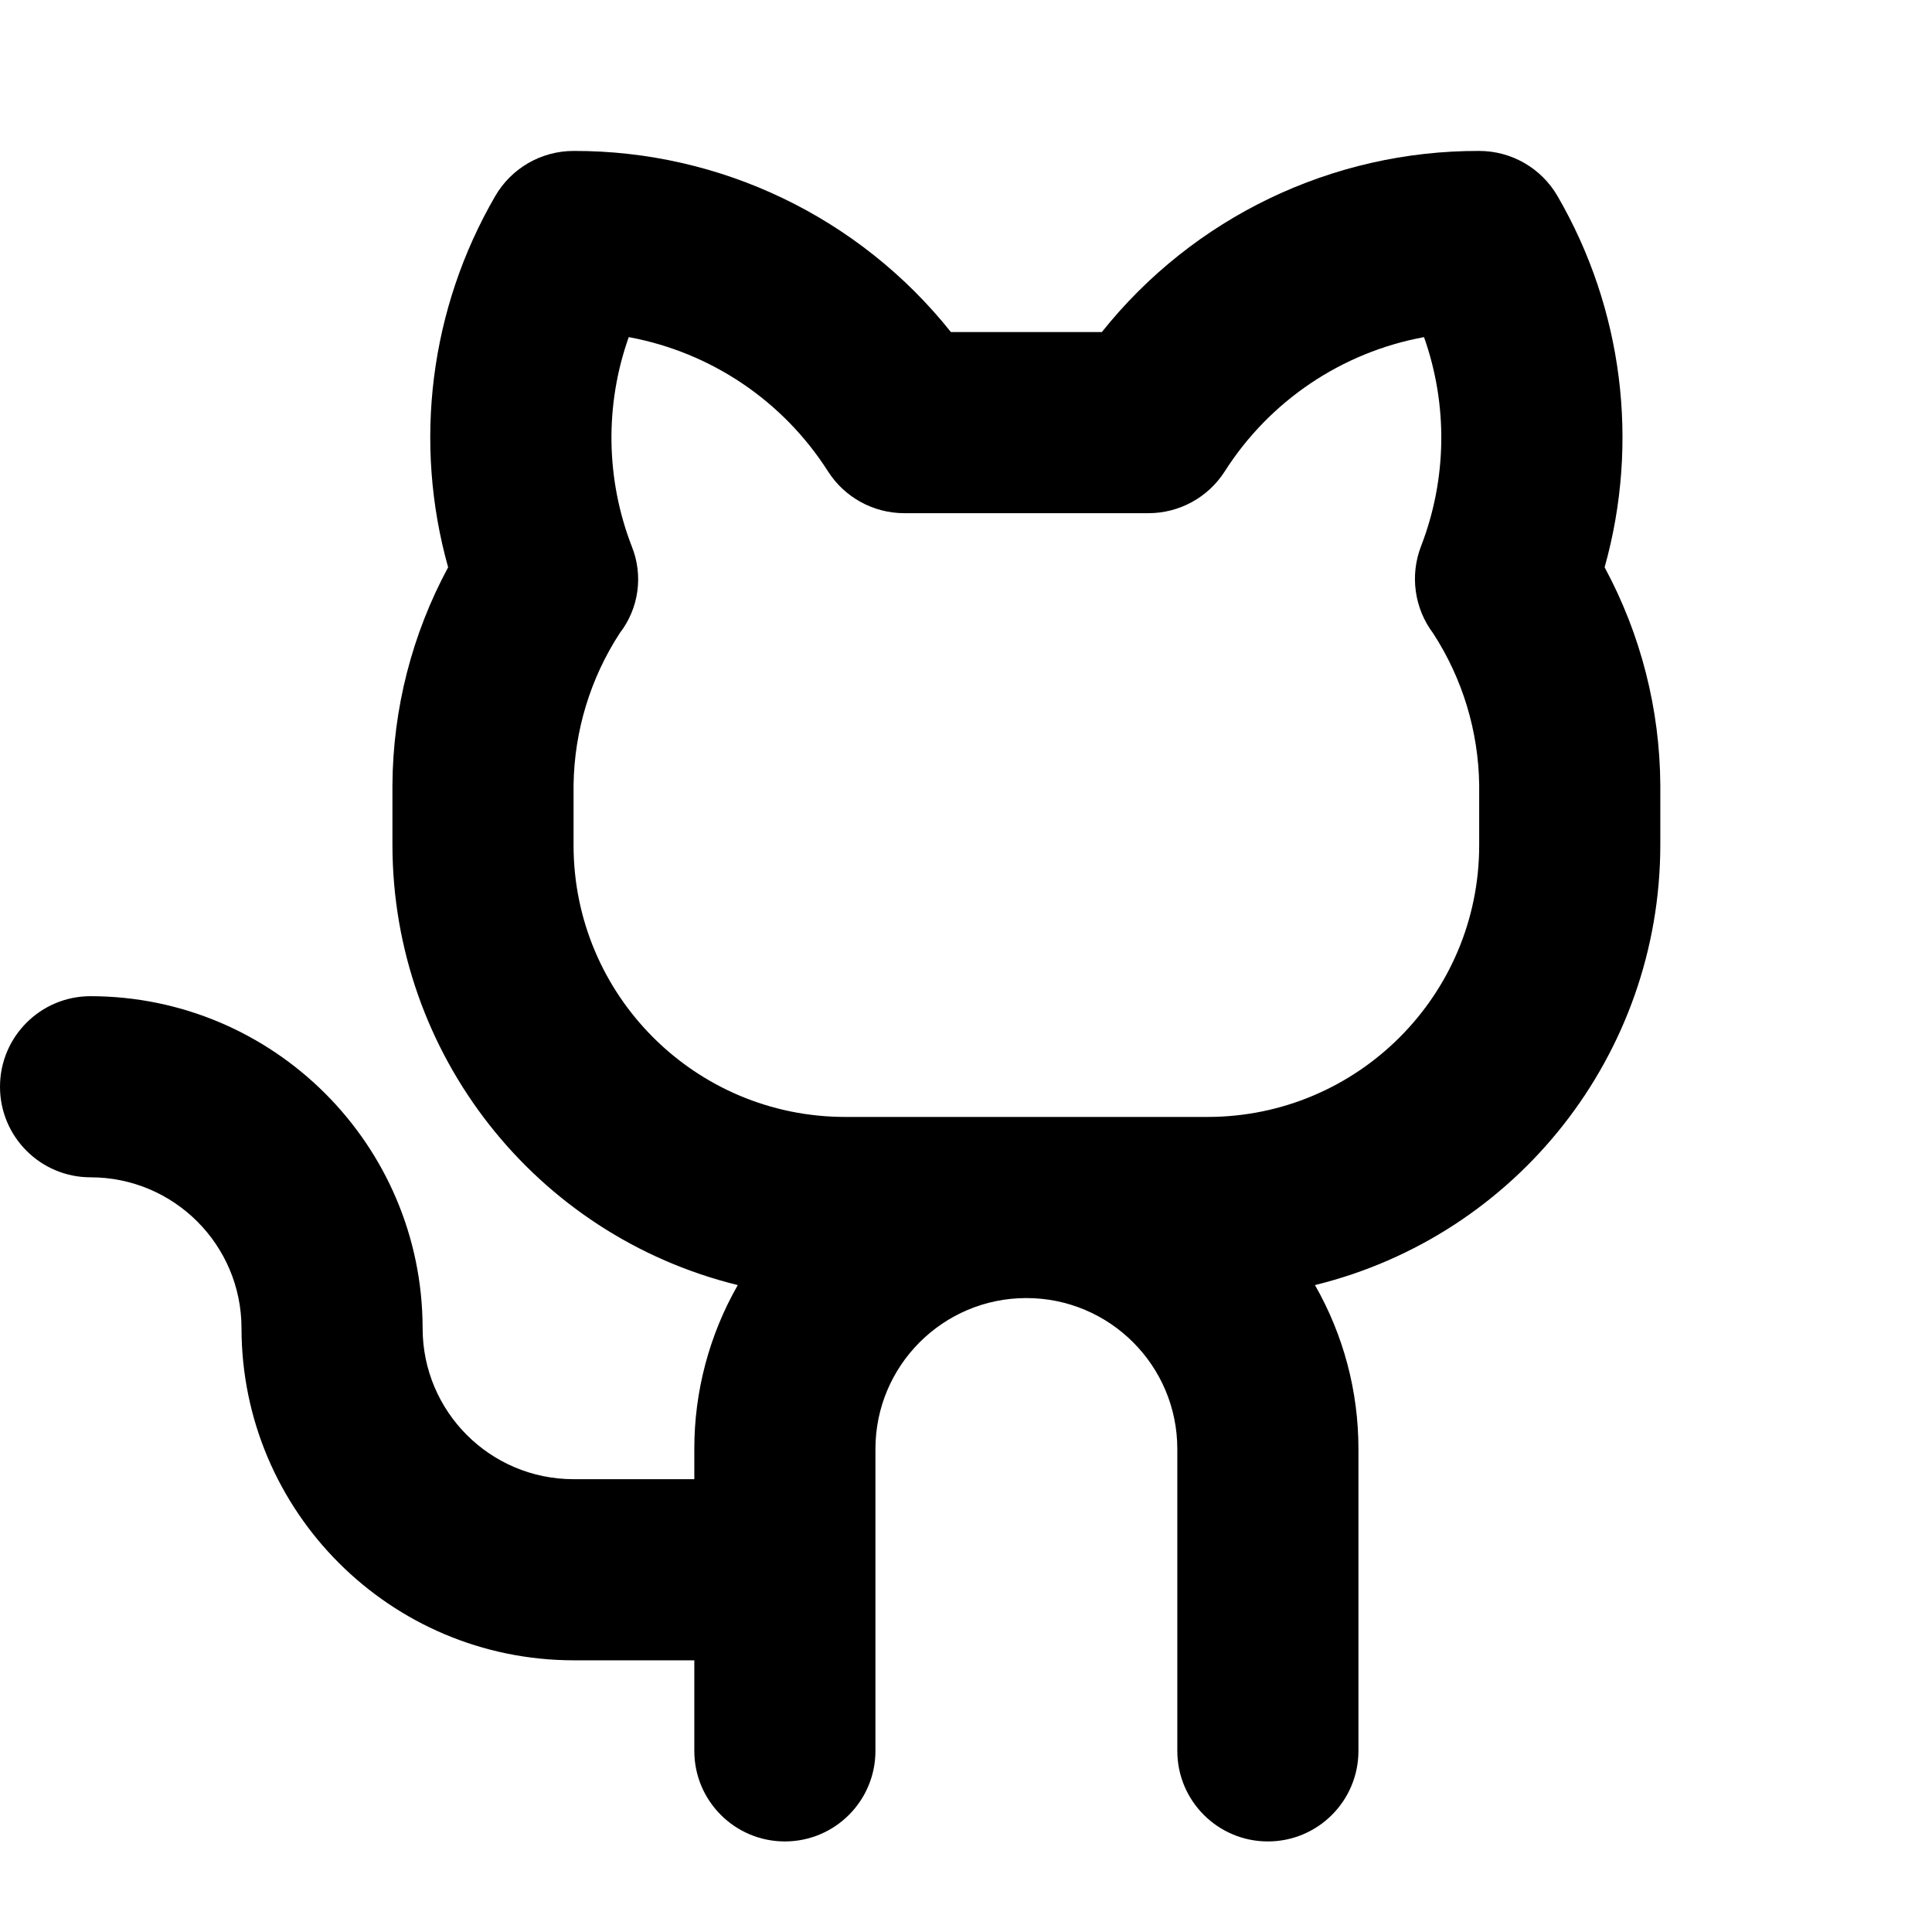
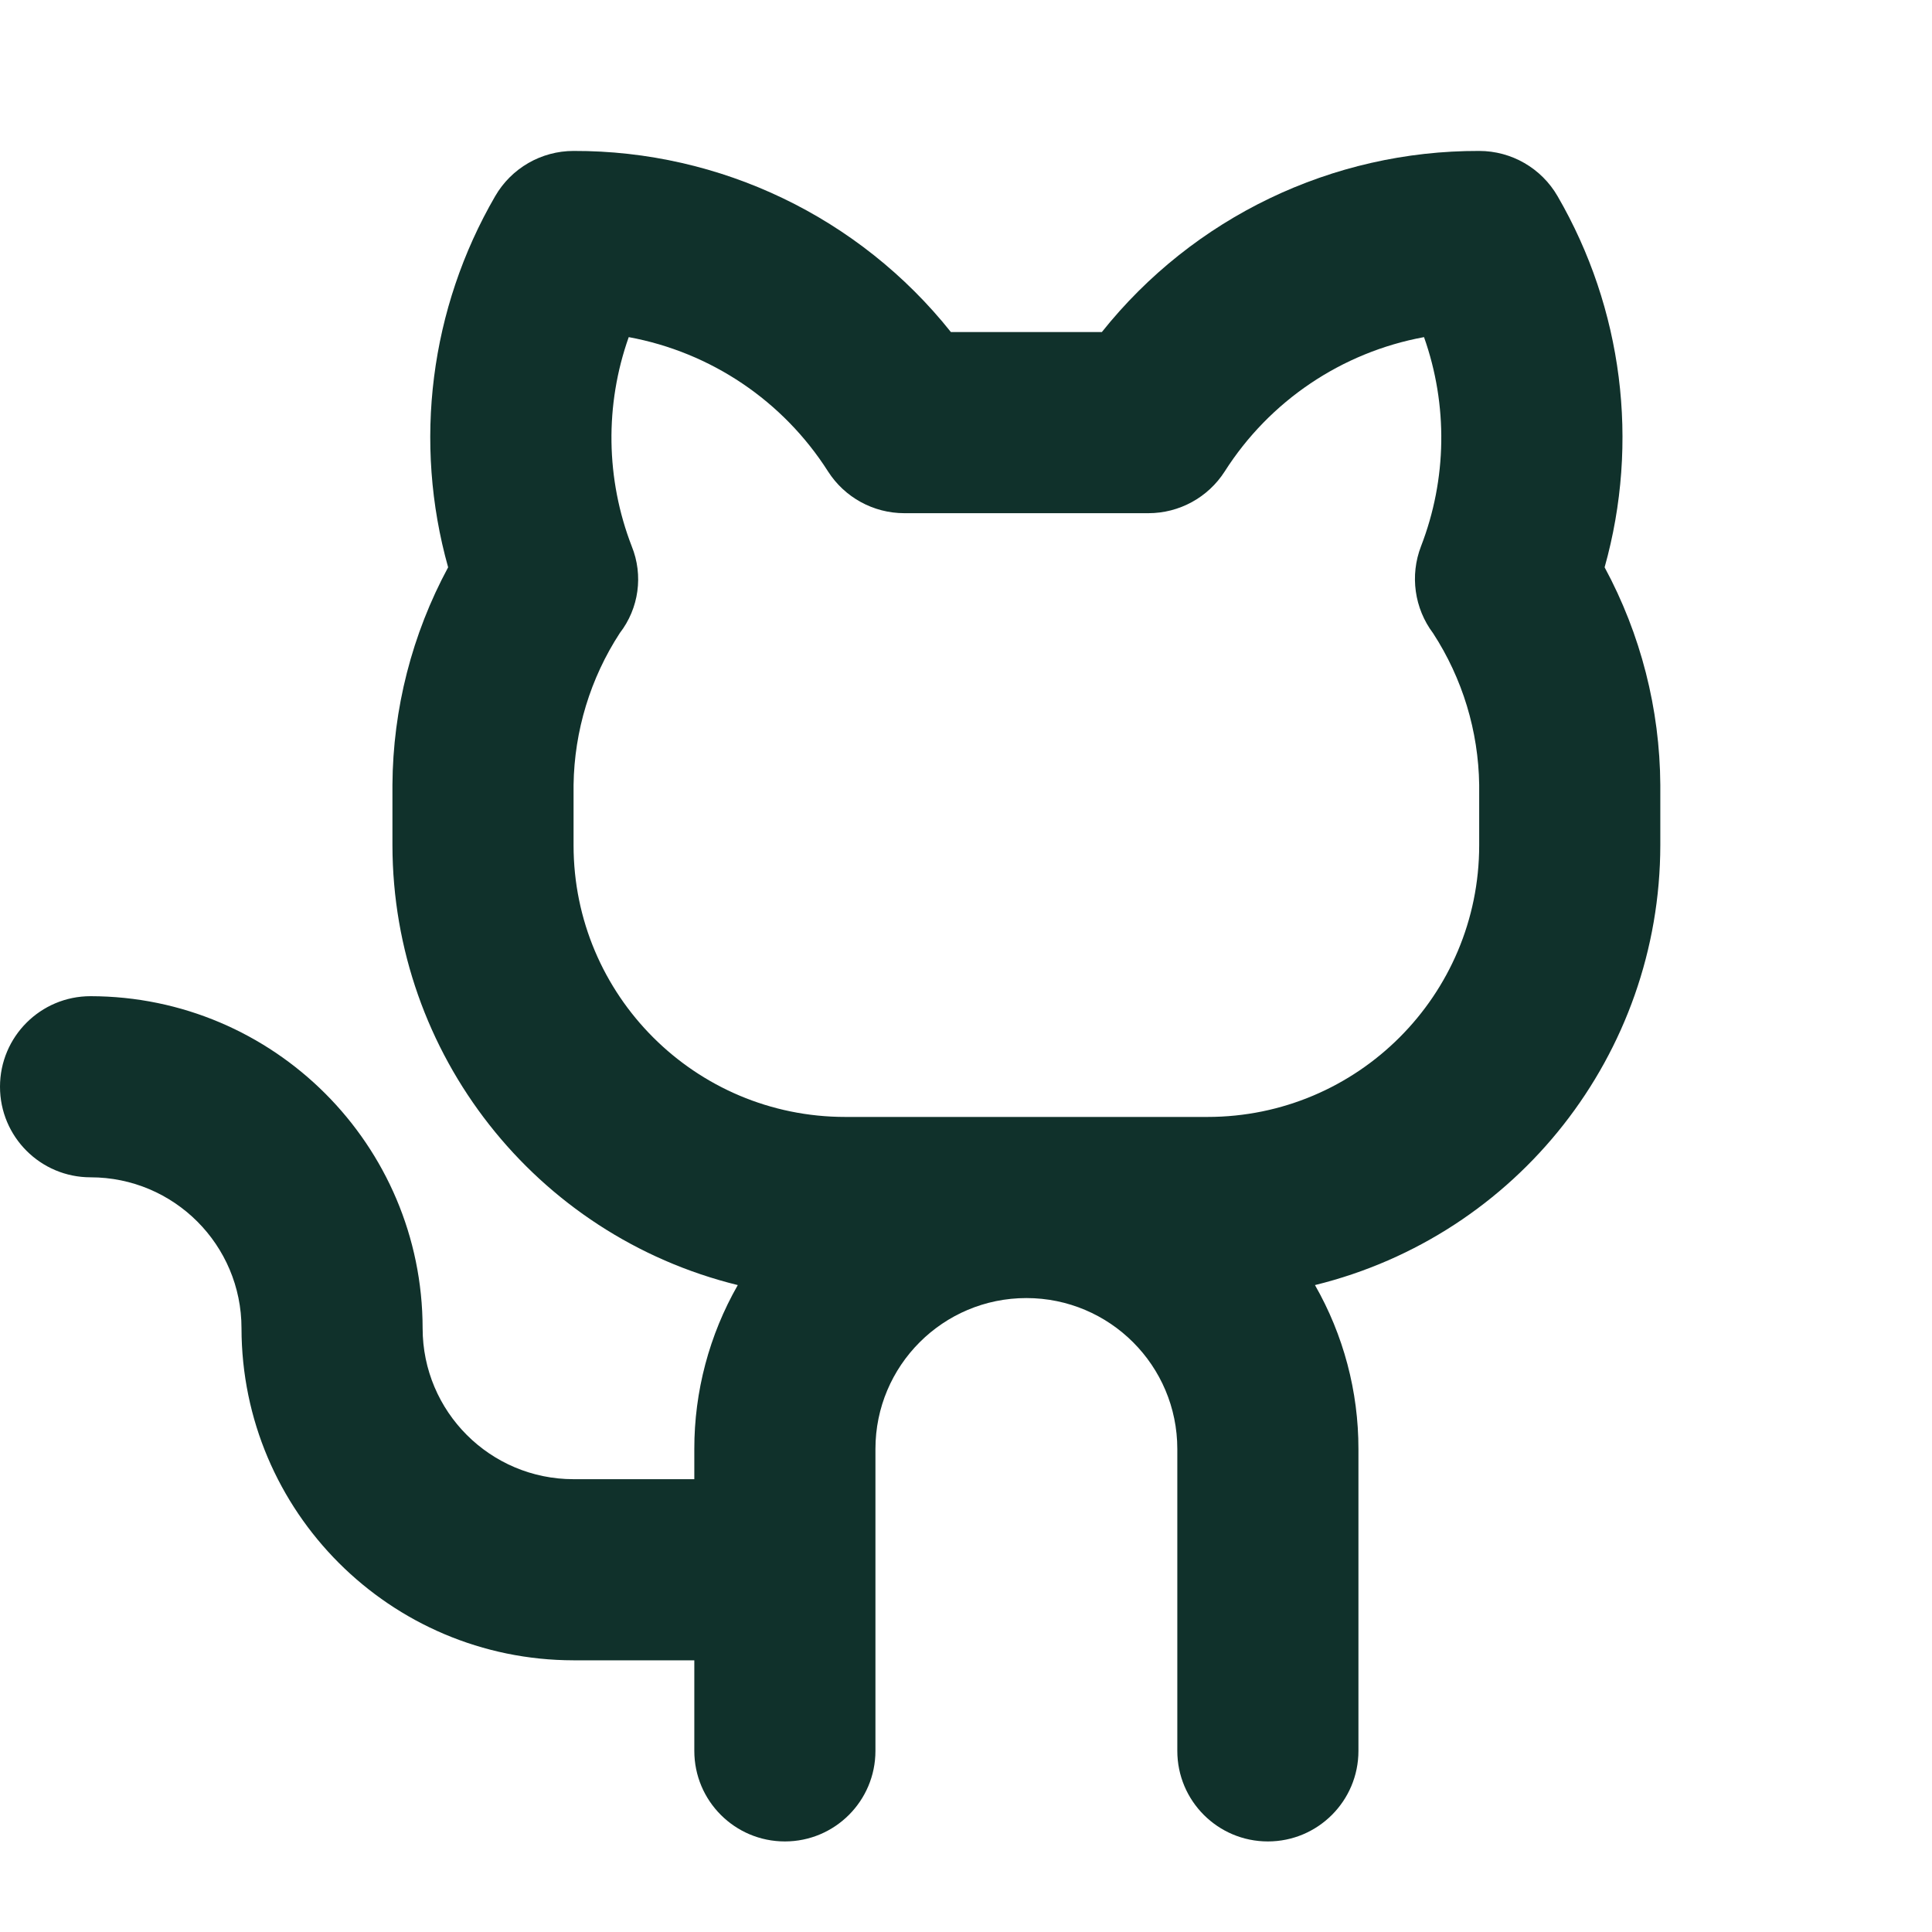
- <svg xmlns="http://www.w3.org/2000/svg" width="32" height="32" fill="#000000" viewBox="0 0 256 256">
+ <svg xmlns="http://www.w3.org/2000/svg" width="32" height="32" fill="#10312b" viewBox="0 0 256 256">
  <path d="M212.62,75.17A63.7,63.7,0,0,0,206.39,26,12,12,0,0,0,196,20a63.71,63.71,0,0,0-50,24H126A63.71,63.71,0,0,0,76,20a12,12,0,0,0-10.39,6,63.7,63.7,0,0,0-6.23,49.17A61.5,61.5,0,0,0,52,104v8a60.1,60.1,0,0,0,45.76,58.28A43.66,43.66,0,0,0,92,192v4H76a20,20,0,0,1-20-20,44.05,44.05,0,0,0-44-44,12,12,0,0,0,0,24,20,20,0,0,1,20,20,44.05,44.05,0,0,0,44,44H92v12a12,12,0,0,0,24,0V192a20,20,0,0,1,40,0v40a12,12,0,0,0,24,0V192a43.66,43.66,0,0,0-5.76-21.72A60.1,60.1,0,0,0,220,112v-8A61.5,61.5,0,0,0,212.62,75.17ZM196,112a36,36,0,0,1-36,36H112a36,36,0,0,1-36-36v-8a37.87,37.87,0,0,1,6.13-20.12,11.65,11.65,0,0,0,1.58-11.49,39.9,39.9,0,0,1-.4-27.72,39.87,39.87,0,0,1,26.41,17.8A12,12,0,0,0,119.82,68h32.35a12,12,0,0,0,10.11-5.53,39.84,39.84,0,0,1,26.41-17.8,39.9,39.9,0,0,1-.4,27.72,12,12,0,0,0,1.61,11.53A37.85,37.85,0,0,1,196,104Z" />
</svg>
